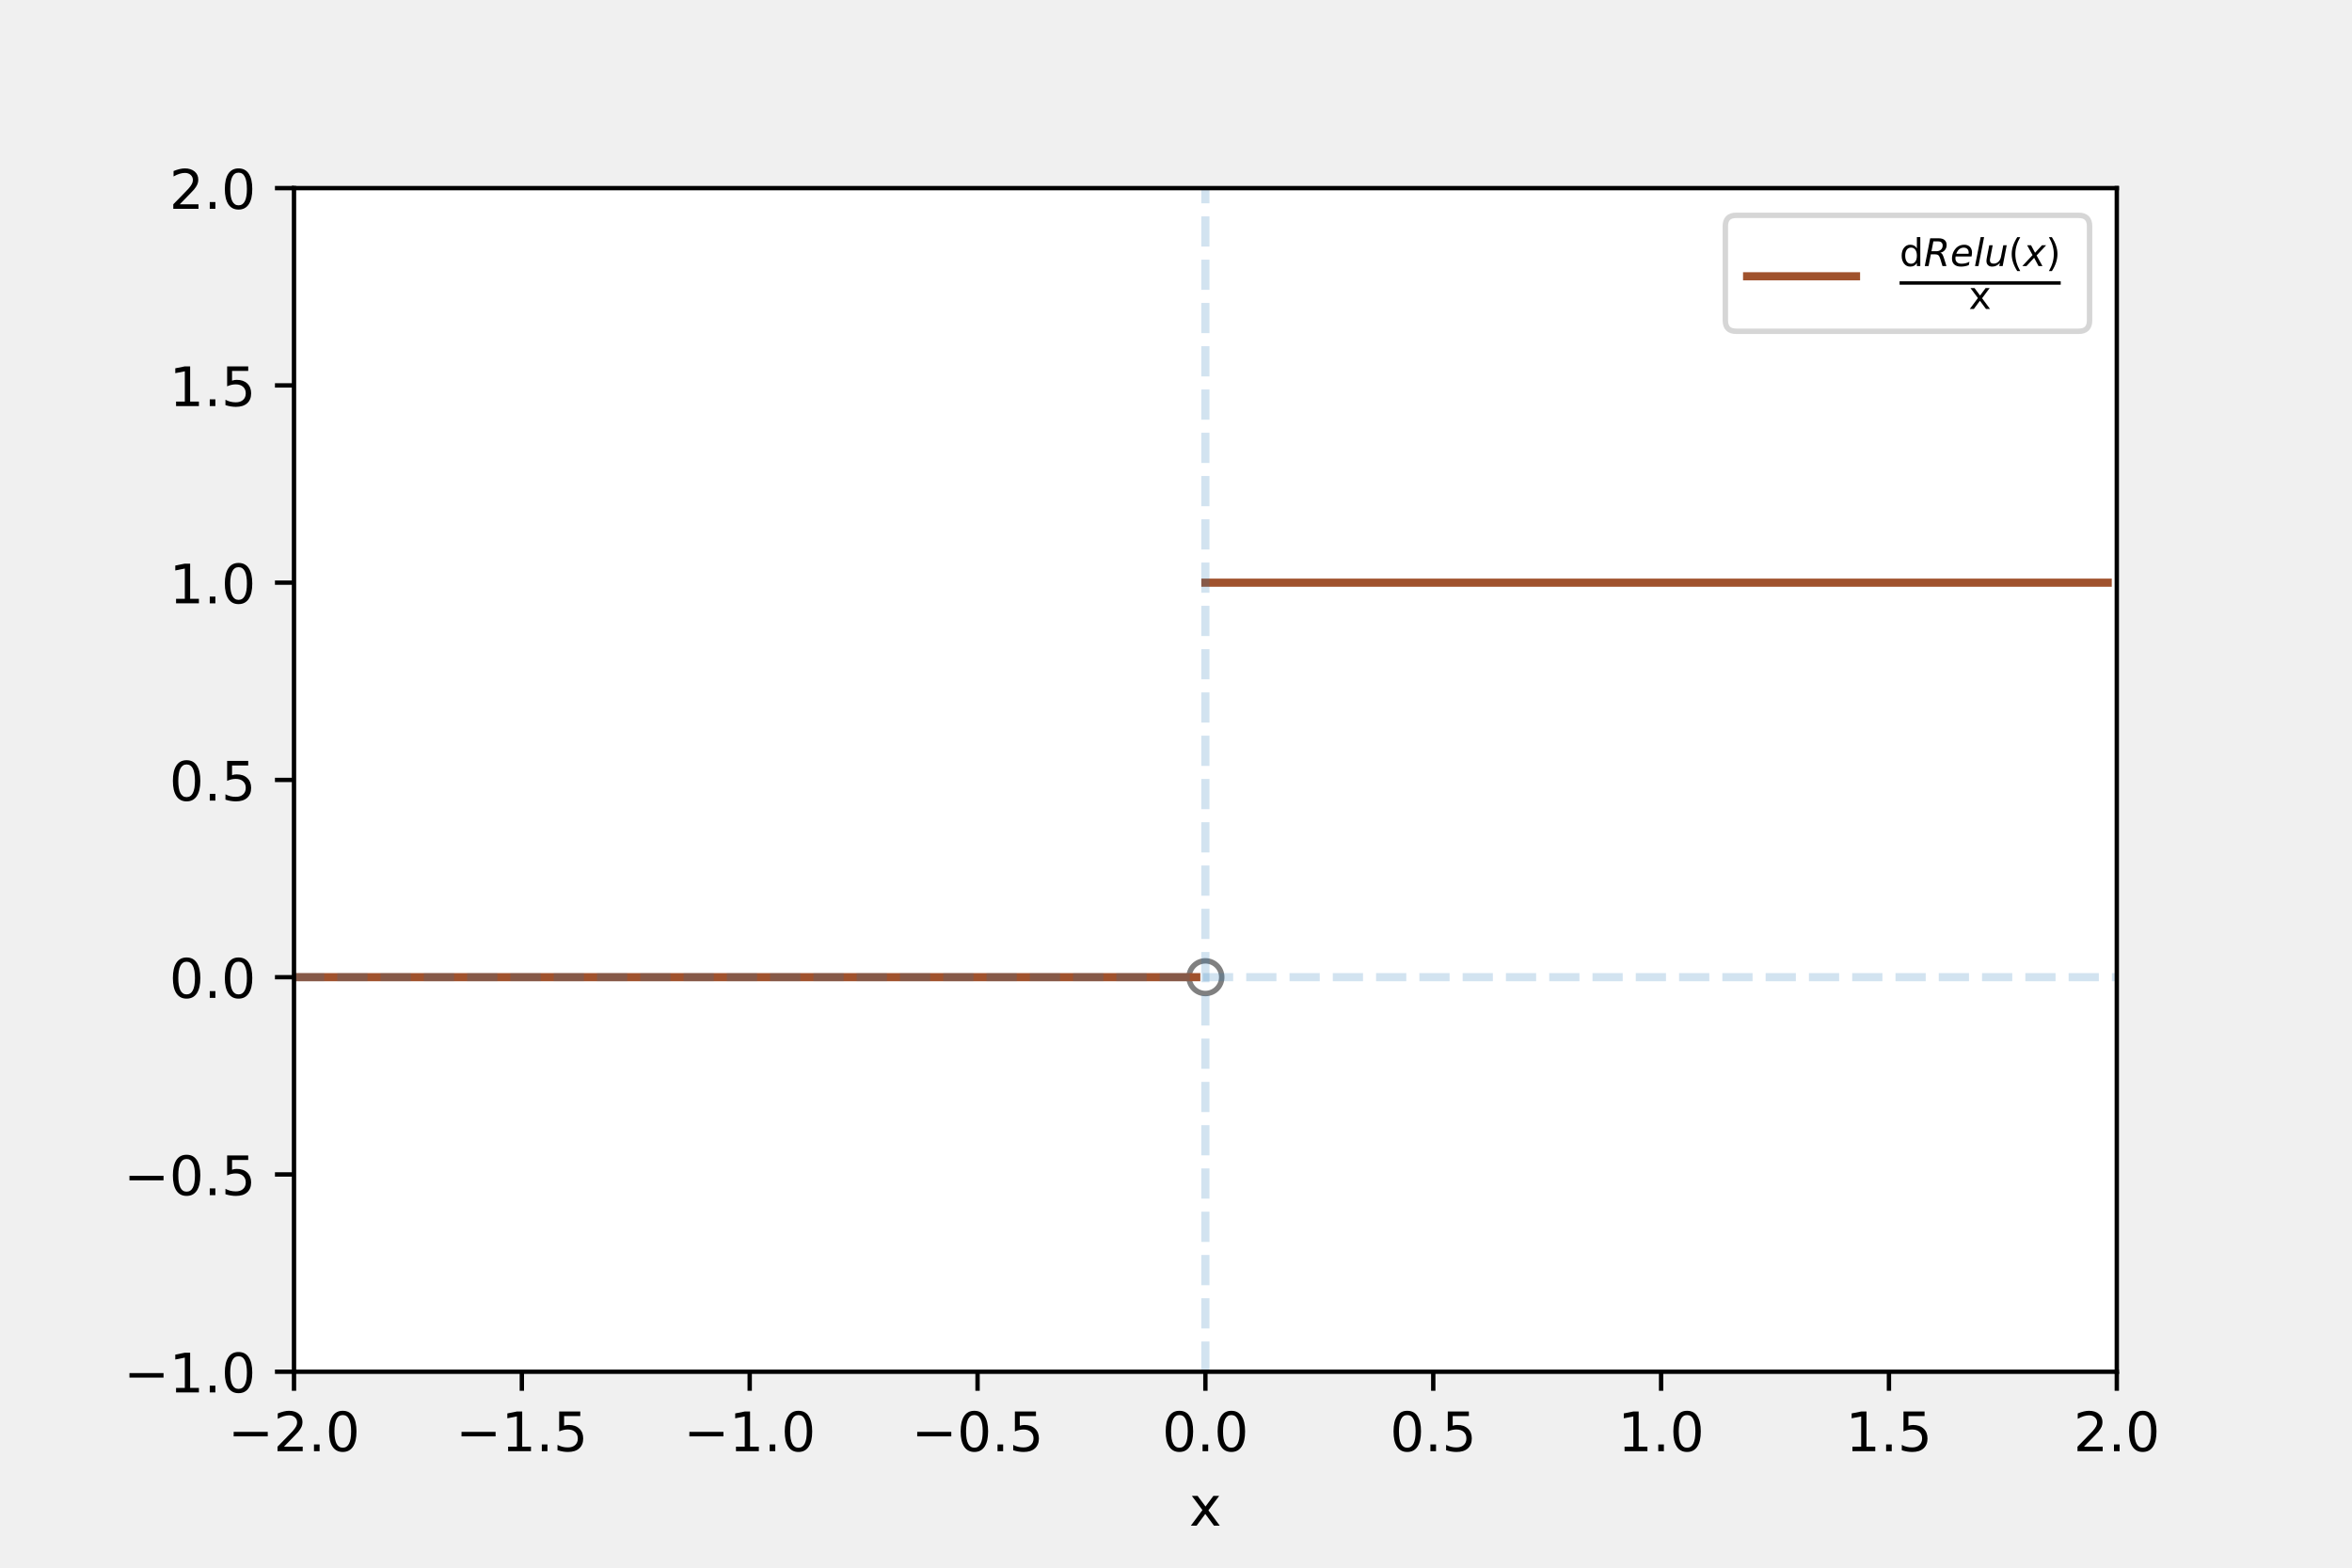
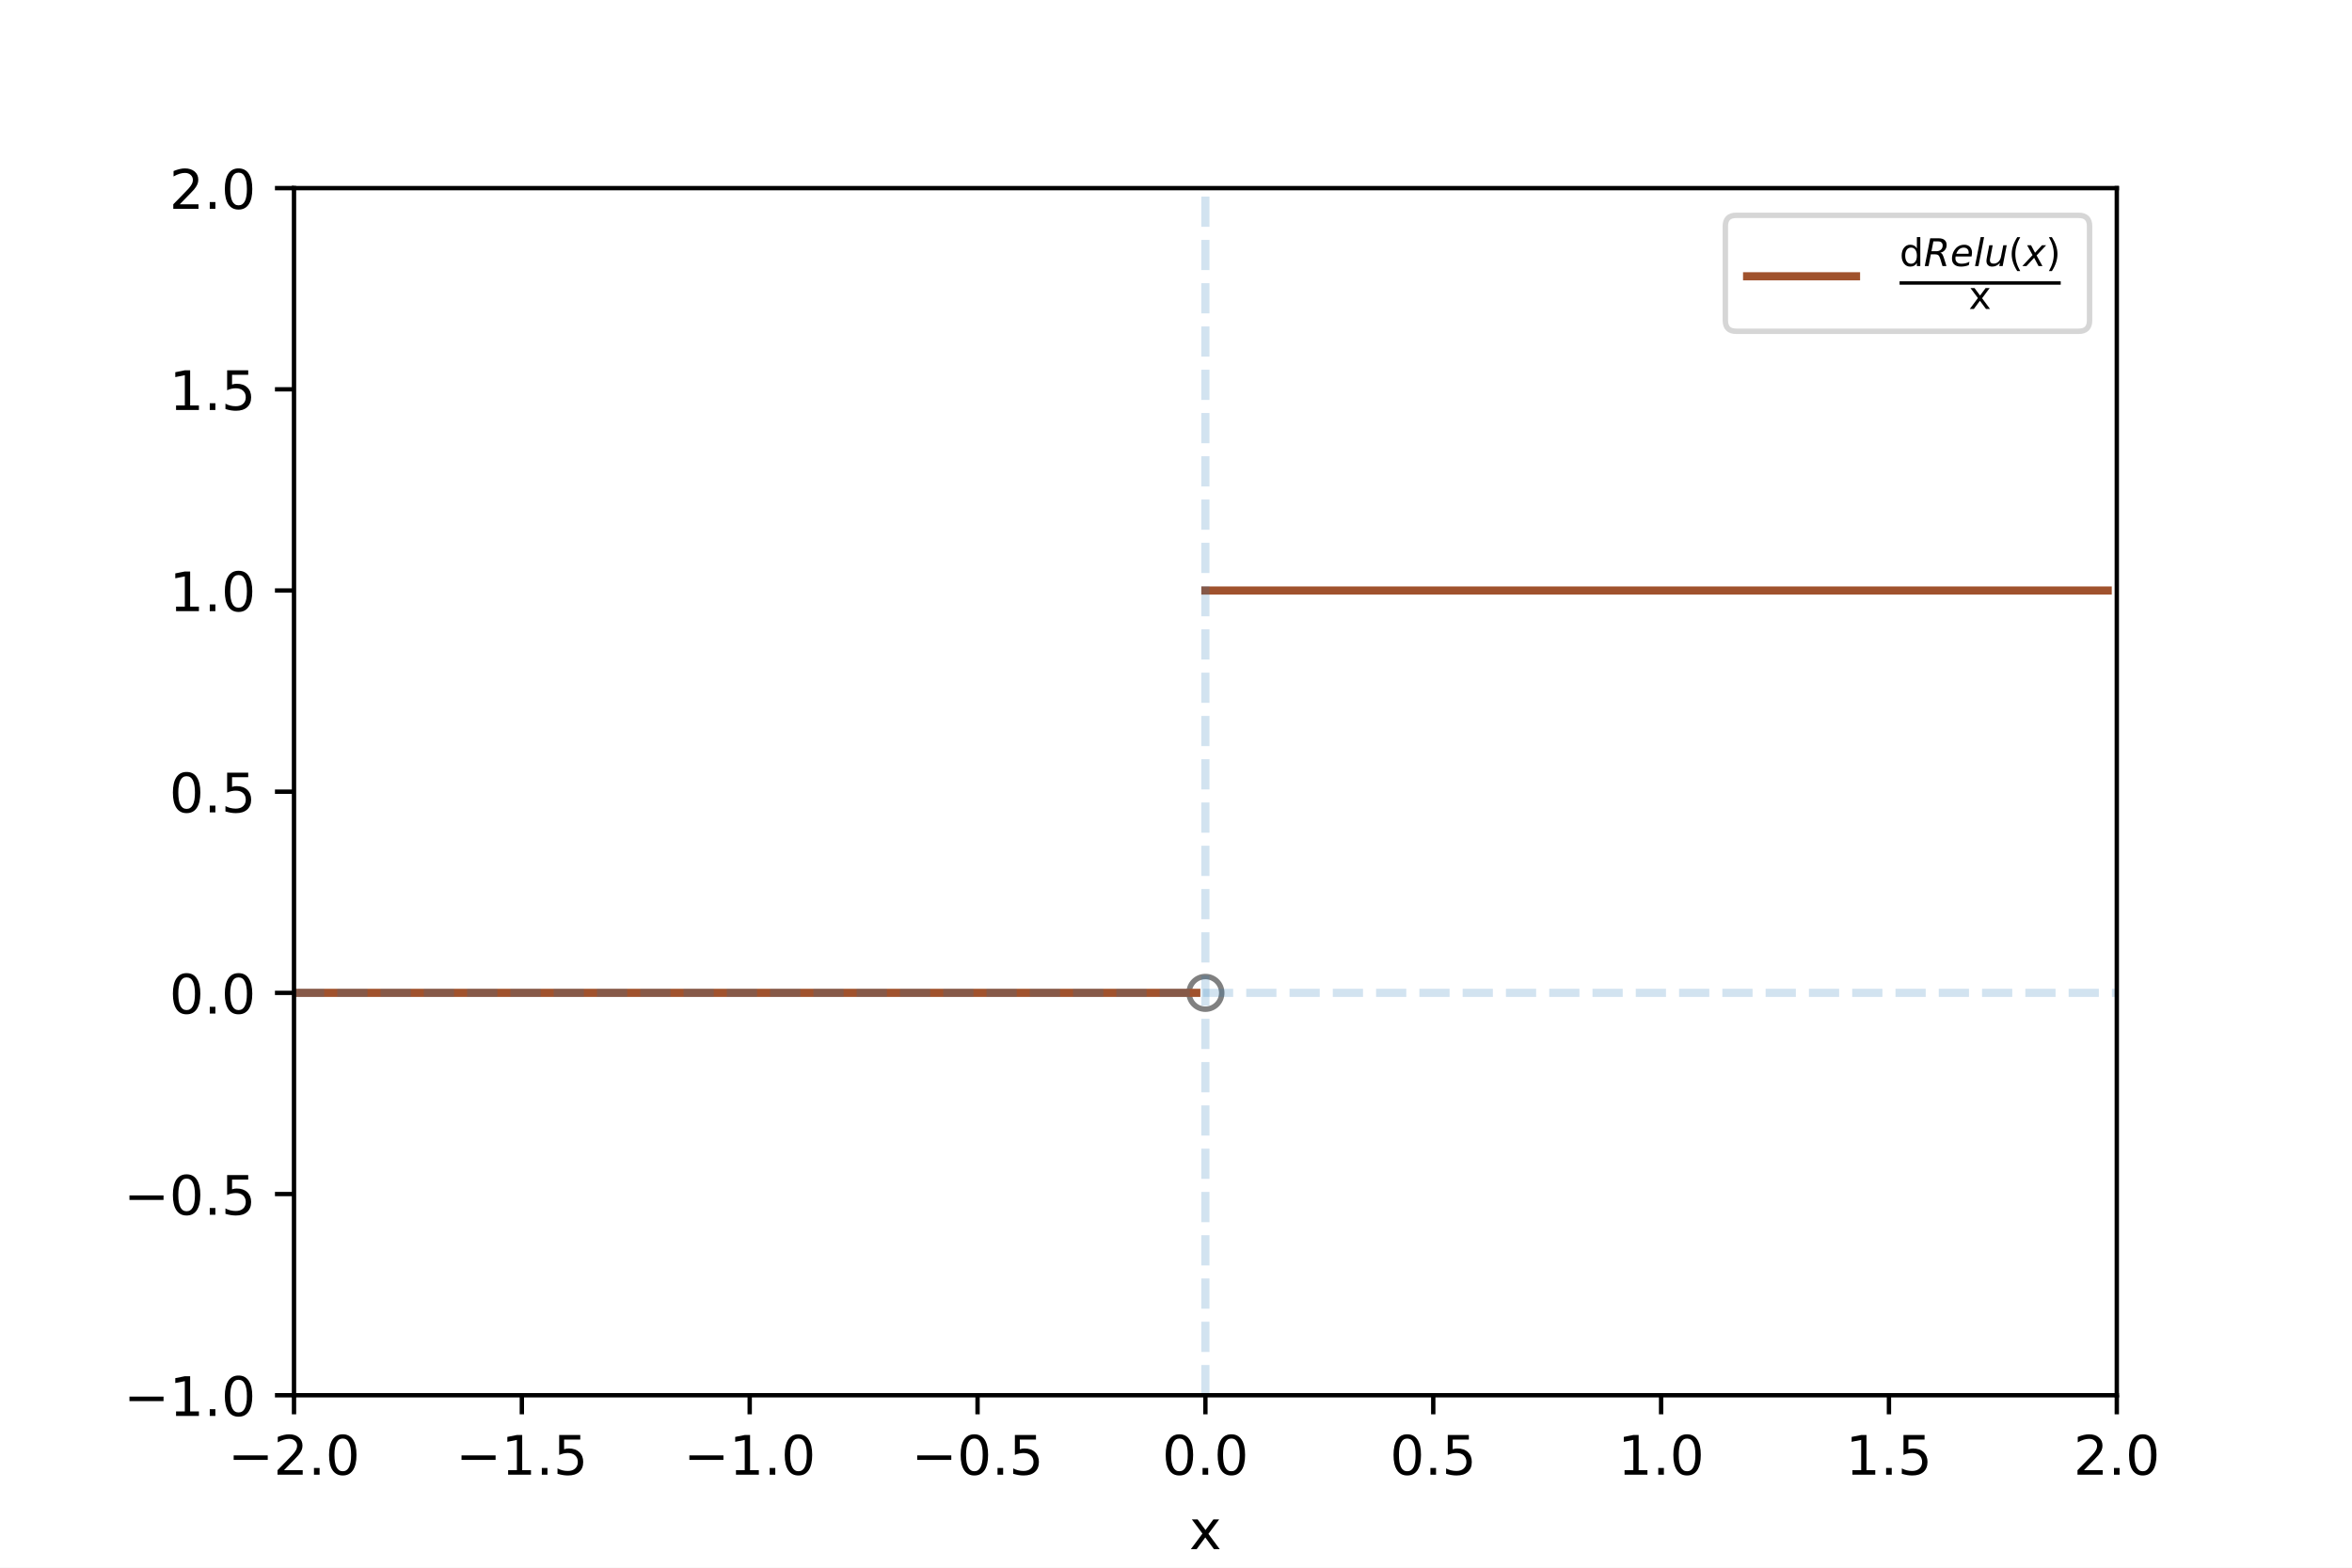
<svg xmlns="http://www.w3.org/2000/svg" xmlns:xlink="http://www.w3.org/1999/xlink" width="432pt" height="288pt" viewBox="0 0 432 288" version="1.1">
  <defs>
    <style type="text/css">*{stroke-linejoin: round; stroke-linecap: butt}</style>
  </defs>
  <g id="figure_1">
    <g id="patch_1">
-       <path d="M 0 288  L 432 288  L 432 0  L 0 0  L 0 288  z " style="fill: none" />
+       <path d="M 0 288  L 432 288  L 432 0  L 0 0  z " style="fill: #ffffff" />
    </g>
    <g id="axes_1">
      <g id="patch_2">
-         <path d="M 54 252  L 388.8 252  L 388.8 34.56  L 54 34.56  z " style="fill: #ffffff" />
+         <path d="M 54 256.32  L 388.8 256.32  L 388.8 34.56  L 54 34.56  z " style="fill: #ffffff" />
      </g>
      <g id="PathCollection_1">
        <defs>
-           <path id="m40d3419254" d="M 0 3  C 0.796 3 1.559 2.684 2.121 2.121  C 2.684 1.559 3 0.796 3 0  C 3 -0.796 2.684 -1.559 2.121 -2.121  C 1.559 -2.684 0.796 -3 0 -3  C -0.796 -3 -1.559 -2.684 -2.121 -2.121  C -2.684 -1.559 -3 -0.796 -3 0  C -3 0.796 -2.684 1.559 -2.121 2.121  C -1.559 2.684 -0.796 3 0 3  z " style="stroke: #808080" />
+           <path id="m75bde0fac5" d="M 0 3  C 0.796 3 1.559 2.684 2.121 2.121  C 2.684 1.559 3 0.796 3 0  C 3 -0.796 2.684 -1.559 2.121 -2.121  C 1.559 -2.684 0.796 -3 0 -3  C -0.796 -3 -1.559 -2.684 -2.121 -2.121  C -2.684 -1.559 -3 -0.796 -3 0  C -3 0.796 -2.684 1.559 -2.121 2.121  C -1.559 2.684 -0.796 3 0 3  z " style="stroke: #808080" />
        </defs>
-         <g clip-path="url(#p450f320b81)">
-           <use xlink:href="#m40d3419254" x="221.4" y="179.52" style="fill: #ffffff; stroke: #808080" />
+         <g clip-path="url(#p9566e4a318)">
+           <use xlink:href="#m75bde0fac5" x="221.4" y="182.4" style="fill: #ffffff; stroke: #808080" />
        </g>
      </g>
      <g id="matplotlib.axis_1">
        <g id="xtick_1">
          <g id="line2d_1">
            <defs>
-               <path id="m1f65aa4109" d="M 0 0  L 0 3.5  " style="stroke: #000000; stroke-width: 0.8" />
+               <path id="m54fed18449" d="M 0 0  L 0 3.5  " style="stroke: #000000; stroke-width: 0.8" />
            </defs>
            <g>
-               <use xlink:href="#m1f65aa4109" x="54" y="252" style="stroke: #000000; stroke-width: 0.8" />
+               <use xlink:href="#m54fed18449" x="54" y="256.32" style="stroke: #000000; stroke-width: 0.8" />
            </g>
          </g>
          <g id="text_1">
-             <g transform="translate(41.85859 266.5984)scale(0.1 -0.1)">
+             <g transform="translate(41.85859 270.9184) scale(0.1 -0.1)">
              <defs>
                <path id="DejaVuSans-2212" d="M 678 2272  L 4684 2272  L 4684 1741  L 678 1741  L 678 2272  z " transform="scale(0.015625)" />
                <path id="DejaVuSans-32" d="M 1228 531  L 3431 531  L 3431 0  L 469 0  L 469 531  Q 828 903 1448 1529  Q 2069 2156 2228 2338  Q 2531 2678 2651 2914  Q 2772 3150 2772 3378  Q 2772 3750 2511 3984  Q 2250 4219 1831 4219  Q 1534 4219 1204 4116  Q 875 4013 500 3803  L 500 4441  Q 881 4594 1212 4672  Q 1544 4750 1819 4750  Q 2544 4750 2975 4387  Q 3406 4025 3406 3419  Q 3406 3131 3298 2873  Q 3191 2616 2906 2266  Q 2828 2175 2409 1742  Q 1991 1309 1228 531  z " transform="scale(0.015625)" />
                <path id="DejaVuSans-2e" d="M 684 794  L 1344 794  L 1344 0  L 684 0  L 684 794  z " transform="scale(0.015625)" />
                <path id="DejaVuSans-30" d="M 2034 4250  Q 1547 4250 1301 3770  Q 1056 3291 1056 2328  Q 1056 1369 1301 889  Q 1547 409 2034 409  Q 2525 409 2770 889  Q 3016 1369 3016 2328  Q 3016 3291 2770 3770  Q 2525 4250 2034 4250  z M 2034 4750  Q 2819 4750 3233 4129  Q 3647 3509 3647 2328  Q 3647 1150 3233 529  Q 2819 -91 2034 -91  Q 1250 -91 836 529  Q 422 1150 422 2328  Q 422 3509 836 4129  Q 1250 4750 2034 4750  z " transform="scale(0.015625)" />
              </defs>
              <use xlink:href="#DejaVuSans-2212" />
-               <use xlink:href="#DejaVuSans-32" x="83.789" />
-               <use xlink:href="#DejaVuSans-2e" x="147.412" />
-               <use xlink:href="#DejaVuSans-30" x="179.199" />
+               <use xlink:href="#DejaVuSans-32" transform="translate(83.78906 0)" />
+               <use xlink:href="#DejaVuSans-2e" transform="translate(147.4121 0)" />
+               <use xlink:href="#DejaVuSans-30" transform="translate(179.1992 0)" />
            </g>
          </g>
        </g>
        <g id="xtick_2">
          <g id="line2d_2">
            <g>
-               <use xlink:href="#m1f65aa4109" x="95.85" y="252" style="stroke: #000000; stroke-width: 0.8" />
+               <use xlink:href="#m54fed18449" x="95.85" y="256.32" style="stroke: #000000; stroke-width: 0.8" />
            </g>
          </g>
          <g id="text_2">
-             <g transform="translate(83.70859 266.5984)scale(0.1 -0.1)">
+             <g transform="translate(83.70859 270.9184) scale(0.1 -0.1)">
              <defs>
                <path id="DejaVuSans-31" d="M 794 531  L 1825 531  L 1825 4091  L 703 3866  L 703 4441  L 1819 4666  L 2450 4666  L 2450 531  L 3481 531  L 3481 0  L 794 0  L 794 531  z " transform="scale(0.015625)" />
                <path id="DejaVuSans-35" d="M 691 4666  L 3169 4666  L 3169 4134  L 1269 4134  L 1269 2991  Q 1406 3038 1543 3061  Q 1681 3084 1819 3084  Q 2600 3084 3056 2656  Q 3513 2228 3513 1497  Q 3513 744 3044 326  Q 2575 -91 1722 -91  Q 1428 -91 1123 -41  Q 819 9 494 109  L 494 744  Q 775 591 1075 516  Q 1375 441 1709 441  Q 2250 441 2565 725  Q 2881 1009 2881 1497  Q 2881 1984 2565 2268  Q 2250 2553 1709 2553  Q 1456 2553 1204 2497  Q 953 2441 691 2322  L 691 4666  z " transform="scale(0.015625)" />
              </defs>
              <use xlink:href="#DejaVuSans-2212" />
-               <use xlink:href="#DejaVuSans-31" x="83.789" />
-               <use xlink:href="#DejaVuSans-2e" x="147.412" />
-               <use xlink:href="#DejaVuSans-35" x="179.199" />
+               <use xlink:href="#DejaVuSans-31" transform="translate(83.78906 0)" />
+               <use xlink:href="#DejaVuSans-2e" transform="translate(147.4121 0)" />
+               <use xlink:href="#DejaVuSans-35" transform="translate(179.1992 0)" />
            </g>
          </g>
        </g>
        <g id="xtick_3">
          <g id="line2d_3">
            <g>
-               <use xlink:href="#m1f65aa4109" x="137.7" y="252" style="stroke: #000000; stroke-width: 0.8" />
+               <use xlink:href="#m54fed18449" x="137.7" y="256.32" style="stroke: #000000; stroke-width: 0.8" />
            </g>
          </g>
          <g id="text_3">
-             <g transform="translate(125.5586 266.5984)scale(0.1 -0.1)">
-               <use xlink:href="#DejaVuSans-2212" />
-               <use xlink:href="#DejaVuSans-31" x="83.789" />
-               <use xlink:href="#DejaVuSans-2e" x="147.412" />
-               <use xlink:href="#DejaVuSans-30" x="179.199" />
+             <g transform="translate(125.5586 270.9184) scale(0.1 -0.1)">
+               <use xlink:href="#DejaVuSans-2212" />
+               <use xlink:href="#DejaVuSans-31" transform="translate(83.78906 0)" />
+               <use xlink:href="#DejaVuSans-2e" transform="translate(147.4121 0)" />
+               <use xlink:href="#DejaVuSans-30" transform="translate(179.1992 0)" />
            </g>
          </g>
        </g>
        <g id="xtick_4">
          <g id="line2d_4">
            <g>
-               <use xlink:href="#m1f65aa4109" x="179.55" y="252" style="stroke: #000000; stroke-width: 0.8" />
+               <use xlink:href="#m54fed18449" x="179.55" y="256.32" style="stroke: #000000; stroke-width: 0.8" />
            </g>
          </g>
          <g id="text_4">
-             <g transform="translate(167.4086 266.5984)scale(0.1 -0.1)">
-               <use xlink:href="#DejaVuSans-2212" />
-               <use xlink:href="#DejaVuSans-30" x="83.789" />
-               <use xlink:href="#DejaVuSans-2e" x="147.412" />
-               <use xlink:href="#DejaVuSans-35" x="179.199" />
+             <g transform="translate(167.4086 270.9184) scale(0.1 -0.1)">
+               <use xlink:href="#DejaVuSans-2212" />
+               <use xlink:href="#DejaVuSans-30" transform="translate(83.78906 0)" />
+               <use xlink:href="#DejaVuSans-2e" transform="translate(147.4121 0)" />
+               <use xlink:href="#DejaVuSans-35" transform="translate(179.1992 0)" />
            </g>
          </g>
        </g>
        <g id="xtick_5">
          <g id="line2d_5">
            <g>
-               <use xlink:href="#m1f65aa4109" x="221.4" y="252" style="stroke: #000000; stroke-width: 0.8" />
+               <use xlink:href="#m54fed18449" x="221.4" y="256.32" style="stroke: #000000; stroke-width: 0.8" />
            </g>
          </g>
          <g id="text_5">
-             <g transform="translate(213.4484 266.5984)scale(0.1 -0.1)">
+             <g transform="translate(213.4484 270.9184) scale(0.1 -0.1)">
              <use xlink:href="#DejaVuSans-30" />
-               <use xlink:href="#DejaVuSans-2e" x="63.623" />
-               <use xlink:href="#DejaVuSans-30" x="95.41" />
+               <use xlink:href="#DejaVuSans-2e" transform="translate(63.62305 0)" />
+               <use xlink:href="#DejaVuSans-30" transform="translate(95.41016 0)" />
            </g>
          </g>
        </g>
        <g id="xtick_6">
          <g id="line2d_6">
            <g>
-               <use xlink:href="#m1f65aa4109" x="263.25" y="252" style="stroke: #000000; stroke-width: 0.8" />
+               <use xlink:href="#m54fed18449" x="263.25" y="256.32" style="stroke: #000000; stroke-width: 0.8" />
            </g>
          </g>
          <g id="text_6">
-             <g transform="translate(255.2984 266.5984)scale(0.1 -0.1)">
+             <g transform="translate(255.2984 270.9184) scale(0.1 -0.1)">
              <use xlink:href="#DejaVuSans-30" />
-               <use xlink:href="#DejaVuSans-2e" x="63.623" />
-               <use xlink:href="#DejaVuSans-35" x="95.41" />
+               <use xlink:href="#DejaVuSans-2e" transform="translate(63.62305 0)" />
+               <use xlink:href="#DejaVuSans-35" transform="translate(95.41016 0)" />
            </g>
          </g>
        </g>
        <g id="xtick_7">
          <g id="line2d_7">
            <g>
-               <use xlink:href="#m1f65aa4109" x="305.1" y="252" style="stroke: #000000; stroke-width: 0.8" />
+               <use xlink:href="#m54fed18449" x="305.1" y="256.32" style="stroke: #000000; stroke-width: 0.8" />
            </g>
          </g>
          <g id="text_7">
-             <g transform="translate(297.1484 266.5984)scale(0.1 -0.1)">
+             <g transform="translate(297.1484 270.9184) scale(0.1 -0.1)">
              <use xlink:href="#DejaVuSans-31" />
-               <use xlink:href="#DejaVuSans-2e" x="63.623" />
-               <use xlink:href="#DejaVuSans-30" x="95.41" />
+               <use xlink:href="#DejaVuSans-2e" transform="translate(63.62305 0)" />
+               <use xlink:href="#DejaVuSans-30" transform="translate(95.41016 0)" />
            </g>
          </g>
        </g>
        <g id="xtick_8">
          <g id="line2d_8">
            <g>
-               <use xlink:href="#m1f65aa4109" x="346.95" y="252" style="stroke: #000000; stroke-width: 0.8" />
+               <use xlink:href="#m54fed18449" x="346.95" y="256.32" style="stroke: #000000; stroke-width: 0.8" />
            </g>
          </g>
          <g id="text_8">
-             <g transform="translate(338.9984 266.5984)scale(0.1 -0.1)">
+             <g transform="translate(338.9984 270.9184) scale(0.1 -0.1)">
              <use xlink:href="#DejaVuSans-31" />
-               <use xlink:href="#DejaVuSans-2e" x="63.623" />
-               <use xlink:href="#DejaVuSans-35" x="95.41" />
+               <use xlink:href="#DejaVuSans-2e" transform="translate(63.62305 0)" />
+               <use xlink:href="#DejaVuSans-35" transform="translate(95.41016 0)" />
            </g>
          </g>
        </g>
        <g id="xtick_9">
          <g id="line2d_9">
            <g>
-               <use xlink:href="#m1f65aa4109" x="388.8" y="252" style="stroke: #000000; stroke-width: 0.8" />
+               <use xlink:href="#m54fed18449" x="388.8" y="256.32" style="stroke: #000000; stroke-width: 0.8" />
            </g>
          </g>
          <g id="text_9">
-             <g transform="translate(380.8484 266.5984)scale(0.1 -0.1)">
+             <g transform="translate(380.8484 270.9184) scale(0.1 -0.1)">
              <use xlink:href="#DejaVuSans-32" />
-               <use xlink:href="#DejaVuSans-2e" x="63.623" />
-               <use xlink:href="#DejaVuSans-30" x="95.41" />
+               <use xlink:href="#DejaVuSans-2e" transform="translate(63.62305 0)" />
+               <use xlink:href="#DejaVuSans-30" transform="translate(95.41016 0)" />
            </g>
          </g>
        </g>
        <g id="text_10">
-           <g transform="translate(218.4406 280.2766)scale(0.1 -0.1)">
+           <g transform="translate(218.4406 284.5966) scale(0.1 -0.1)">
            <defs>
              <path id="DejaVuSans-78" d="M 3513 3500  L 2247 1797  L 3578 0  L 2900 0  L 1881 1375  L 863 0  L 184 0  L 1544 1831  L 300 3500  L 978 3500  L 1906 2253  L 2834 3500  L 3513 3500  z " transform="scale(0.015625)" />
            </defs>
            <use xlink:href="#DejaVuSans-78" />
          </g>
        </g>
      </g>
      <g id="matplotlib.axis_2">
        <g id="ytick_1">
          <g id="line2d_10">
            <defs>
-               <path id="m6b1e7cdc5a" d="M 0 0  L -3.5 0  " style="stroke: #000000; stroke-width: 0.8" />
+               <path id="m729a2a3461" d="M 0 0  L -3.5 0  " style="stroke: #000000; stroke-width: 0.8" />
            </defs>
            <g>
-               <use xlink:href="#m6b1e7cdc5a" x="54" y="252" style="stroke: #000000; stroke-width: 0.8" />
+               <use xlink:href="#m729a2a3461" x="54" y="256.32" style="stroke: #000000; stroke-width: 0.8" />
            </g>
          </g>
          <g id="text_11">
-             <g transform="translate(22.71719 255.7992)scale(0.1 -0.1)">
-               <use xlink:href="#DejaVuSans-2212" />
-               <use xlink:href="#DejaVuSans-31" x="83.789" />
-               <use xlink:href="#DejaVuSans-2e" x="147.412" />
-               <use xlink:href="#DejaVuSans-30" x="179.199" />
+             <g transform="translate(22.71719 260.1192) scale(0.1 -0.1)">
+               <use xlink:href="#DejaVuSans-2212" />
+               <use xlink:href="#DejaVuSans-31" transform="translate(83.78906 0)" />
+               <use xlink:href="#DejaVuSans-2e" transform="translate(147.4121 0)" />
+               <use xlink:href="#DejaVuSans-30" transform="translate(179.1992 0)" />
            </g>
          </g>
        </g>
        <g id="ytick_2">
          <g id="line2d_11">
            <g>
-               <use xlink:href="#m6b1e7cdc5a" x="54" y="215.76" style="stroke: #000000; stroke-width: 0.8" />
+               <use xlink:href="#m729a2a3461" x="54" y="219.36" style="stroke: #000000; stroke-width: 0.8" />
            </g>
          </g>
          <g id="text_12">
-             <g transform="translate(22.71719 219.5592)scale(0.1 -0.1)">
-               <use xlink:href="#DejaVuSans-2212" />
-               <use xlink:href="#DejaVuSans-30" x="83.789" />
-               <use xlink:href="#DejaVuSans-2e" x="147.412" />
-               <use xlink:href="#DejaVuSans-35" x="179.199" />
+             <g transform="translate(22.71719 223.1592) scale(0.1 -0.1)">
+               <use xlink:href="#DejaVuSans-2212" />
+               <use xlink:href="#DejaVuSans-30" transform="translate(83.78906 0)" />
+               <use xlink:href="#DejaVuSans-2e" transform="translate(147.4121 0)" />
+               <use xlink:href="#DejaVuSans-35" transform="translate(179.1992 0)" />
            </g>
          </g>
        </g>
        <g id="ytick_3">
          <g id="line2d_12">
            <g>
-               <use xlink:href="#m6b1e7cdc5a" x="54" y="179.52" style="stroke: #000000; stroke-width: 0.8" />
+               <use xlink:href="#m729a2a3461" x="54" y="182.4" style="stroke: #000000; stroke-width: 0.8" />
            </g>
          </g>
          <g id="text_13">
-             <g transform="translate(31.09688 183.3192)scale(0.1 -0.1)">
+             <g transform="translate(31.09688 186.1992) scale(0.1 -0.1)">
              <use xlink:href="#DejaVuSans-30" />
-               <use xlink:href="#DejaVuSans-2e" x="63.623" />
-               <use xlink:href="#DejaVuSans-30" x="95.41" />
+               <use xlink:href="#DejaVuSans-2e" transform="translate(63.62305 0)" />
+               <use xlink:href="#DejaVuSans-30" transform="translate(95.41016 0)" />
            </g>
          </g>
        </g>
        <g id="ytick_4">
          <g id="line2d_13">
            <g>
-               <use xlink:href="#m6b1e7cdc5a" x="54" y="143.28" style="stroke: #000000; stroke-width: 0.8" />
+               <use xlink:href="#m729a2a3461" x="54" y="145.44" style="stroke: #000000; stroke-width: 0.8" />
            </g>
          </g>
          <g id="text_14">
-             <g transform="translate(31.09688 147.0792)scale(0.1 -0.1)">
+             <g transform="translate(31.09688 149.2392) scale(0.1 -0.1)">
              <use xlink:href="#DejaVuSans-30" />
-               <use xlink:href="#DejaVuSans-2e" x="63.623" />
-               <use xlink:href="#DejaVuSans-35" x="95.41" />
+               <use xlink:href="#DejaVuSans-2e" transform="translate(63.62305 0)" />
+               <use xlink:href="#DejaVuSans-35" transform="translate(95.41016 0)" />
            </g>
          </g>
        </g>
        <g id="ytick_5">
          <g id="line2d_14">
            <g>
-               <use xlink:href="#m6b1e7cdc5a" x="54" y="107.04" style="stroke: #000000; stroke-width: 0.8" />
+               <use xlink:href="#m729a2a3461" x="54" y="108.48" style="stroke: #000000; stroke-width: 0.8" />
            </g>
          </g>
          <g id="text_15">
-             <g transform="translate(31.09688 110.8392)scale(0.1 -0.1)">
+             <g transform="translate(31.09688 112.2792) scale(0.1 -0.1)">
              <use xlink:href="#DejaVuSans-31" />
-               <use xlink:href="#DejaVuSans-2e" x="63.623" />
-               <use xlink:href="#DejaVuSans-30" x="95.41" />
+               <use xlink:href="#DejaVuSans-2e" transform="translate(63.62305 0)" />
+               <use xlink:href="#DejaVuSans-30" transform="translate(95.41016 0)" />
            </g>
          </g>
        </g>
        <g id="ytick_6">
          <g id="line2d_15">
            <g>
-               <use xlink:href="#m6b1e7cdc5a" x="54" y="70.8" style="stroke: #000000; stroke-width: 0.8" />
+               <use xlink:href="#m729a2a3461" x="54" y="71.52" style="stroke: #000000; stroke-width: 0.8" />
            </g>
          </g>
          <g id="text_16">
-             <g transform="translate(31.09688 74.59922)scale(0.1 -0.1)">
+             <g transform="translate(31.09688 75.31922) scale(0.1 -0.1)">
              <use xlink:href="#DejaVuSans-31" />
-               <use xlink:href="#DejaVuSans-2e" x="63.623" />
-               <use xlink:href="#DejaVuSans-35" x="95.41" />
+               <use xlink:href="#DejaVuSans-2e" transform="translate(63.62305 0)" />
+               <use xlink:href="#DejaVuSans-35" transform="translate(95.41016 0)" />
            </g>
          </g>
        </g>
        <g id="ytick_7">
          <g id="line2d_16">
            <g>
-               <use xlink:href="#m6b1e7cdc5a" x="54" y="34.56" style="stroke: #000000; stroke-width: 0.8" />
+               <use xlink:href="#m729a2a3461" x="54" y="34.56" style="stroke: #000000; stroke-width: 0.8" />
            </g>
          </g>
          <g id="text_17">
-             <g transform="translate(31.09688 38.35922)scale(0.1 -0.1)">
+             <g transform="translate(31.09688 38.35922) scale(0.1 -0.1)">
              <use xlink:href="#DejaVuSans-32" />
-               <use xlink:href="#DejaVuSans-2e" x="63.623" />
-               <use xlink:href="#DejaVuSans-30" x="95.41" />
+               <use xlink:href="#DejaVuSans-2e" transform="translate(63.62305 0)" />
+               <use xlink:href="#DejaVuSans-30" transform="translate(95.41016 0)" />
            </g>
          </g>
        </g>
      </g>
      <g id="line2d_17">
-         <path d="M 54 179.52  L 55.674 179.52  L 57.348 179.52  L 59.022 179.52  L 60.696 179.52  L 62.37 179.52  L 64.044 179.52  L 65.718 179.52  L 67.392 179.52  L 69.066 179.52  L 70.74 179.52  L 72.414 179.52  L 74.088 179.52  L 75.762 179.52  L 77.436 179.52  L 79.11 179.52  L 80.784 179.52  L 82.458 179.52  L 84.132 179.52  L 85.806 179.52  L 87.48 179.52  L 89.154 179.52  L 90.828 179.52  L 92.502 179.52  L 94.176 179.52  L 95.85 179.52  L 97.524 179.52  L 99.198 179.52  L 100.872 179.52  L 102.546 179.52  L 104.22 179.52  L 105.894 179.52  L 107.568 179.52  L 109.242 179.52  L 110.916 179.52  L 112.59 179.52  L 114.264 179.52  L 115.938 179.52  L 117.612 179.52  L 119.286 179.52  L 120.96 179.52  L 122.634 179.52  L 124.308 179.52  L 125.982 179.52  L 127.656 179.52  L 129.33 179.52  L 131.004 179.52  L 132.678 179.52  L 134.352 179.52  L 136.026 179.52  L 137.7 179.52  L 139.374 179.52  L 141.048 179.52  L 142.722 179.52  L 144.396 179.52  L 146.07 179.52  L 147.744 179.52  L 149.418 179.52  L 151.092 179.52  L 152.766 179.52  L 154.44 179.52  L 156.114 179.52  L 157.788 179.52  L 159.462 179.52  L 161.136 179.52  L 162.81 179.52  L 164.484 179.52  L 166.158 179.52  L 167.832 179.52  L 169.506 179.52  L 171.18 179.52  L 172.854 179.52  L 174.528 179.52  L 176.202 179.52  L 177.876 179.52  L 179.55 179.52  L 181.224 179.52  L 182.898 179.52  L 184.572 179.52  L 186.246 179.52  L 187.92 179.52  L 189.594 179.52  L 191.268 179.52  L 192.942 179.52  L 194.616 179.52  L 196.29 179.52  L 197.964 179.52  L 199.638 179.52  L 201.312 179.52  L 202.986 179.52  L 204.66 179.52  L 206.334 179.52  L 208.008 179.52  L 209.682 179.52  L 211.356 179.52  L 213.03 179.52  L 214.704 179.52  L 216.378 179.52  L 218.052 179.52  L 219.726 179.52  " clip-path="url(#p450f320b81)" style="fill: none; stroke: #a0522d; stroke-width: 1.5; stroke-linecap: square" />
+         <path d="M 54 182.4  L 55.674 182.4  L 57.348 182.4  L 59.022 182.4  L 60.696 182.4  L 62.37 182.4  L 64.044 182.4  L 65.718 182.4  L 67.392 182.4  L 69.066 182.4  L 70.74 182.4  L 72.414 182.4  L 74.088 182.4  L 75.762 182.4  L 77.436 182.4  L 79.11 182.4  L 80.784 182.4  L 82.458 182.4  L 84.132 182.4  L 85.806 182.4  L 87.48 182.4  L 89.154 182.4  L 90.828 182.4  L 92.502 182.4  L 94.176 182.4  L 95.85 182.4  L 97.524 182.4  L 99.198 182.4  L 100.872 182.4  L 102.546 182.4  L 104.22 182.4  L 105.894 182.4  L 107.568 182.4  L 109.242 182.4  L 110.916 182.4  L 112.59 182.4  L 114.264 182.4  L 115.938 182.4  L 117.612 182.4  L 119.286 182.4  L 120.96 182.4  L 122.634 182.4  L 124.308 182.4  L 125.982 182.4  L 127.656 182.4  L 129.33 182.4  L 131.004 182.4  L 132.678 182.4  L 134.352 182.4  L 136.026 182.4  L 137.7 182.4  L 139.374 182.4  L 141.048 182.4  L 142.722 182.4  L 144.396 182.4  L 146.07 182.4  L 147.744 182.4  L 149.418 182.4  L 151.092 182.4  L 152.766 182.4  L 154.44 182.4  L 156.114 182.4  L 157.788 182.4  L 159.462 182.4  L 161.136 182.4  L 162.81 182.4  L 164.484 182.4  L 166.158 182.4  L 167.832 182.4  L 169.506 182.4  L 171.18 182.4  L 172.854 182.4  L 174.528 182.4  L 176.202 182.4  L 177.876 182.4  L 179.55 182.4  L 181.224 182.4  L 182.898 182.4  L 184.572 182.4  L 186.246 182.4  L 187.92 182.4  L 189.594 182.4  L 191.268 182.4  L 192.942 182.4  L 194.616 182.4  L 196.29 182.4  L 197.964 182.4  L 199.638 182.4  L 201.312 182.4  L 202.986 182.4  L 204.66 182.4  L 206.334 182.4  L 208.008 182.4  L 209.682 182.4  L 211.356 182.4  L 213.03 182.4  L 214.704 182.4  L 216.378 182.4  L 218.052 182.4  L 219.726 182.4  " clip-path="url(#p9566e4a318)" style="fill: none; stroke: #a0522d; stroke-width: 1.5; stroke-linecap: square" />
      </g>
      <g id="line2d_18">
-         <path d="M 221.4 107.04  L 223.074 107.04  L 224.748 107.04  L 226.422 107.04  L 228.096 107.04  L 229.77 107.04  L 231.444 107.04  L 233.118 107.04  L 234.792 107.04  L 236.466 107.04  L 238.14 107.04  L 239.814 107.04  L 241.488 107.04  L 243.162 107.04  L 244.836 107.04  L 246.51 107.04  L 248.184 107.04  L 249.858 107.04  L 251.532 107.04  L 253.206 107.04  L 254.88 107.04  L 256.554 107.04  L 258.228 107.04  L 259.902 107.04  L 261.576 107.04  L 263.25 107.04  L 264.924 107.04  L 266.598 107.04  L 268.272 107.04  L 269.946 107.04  L 271.62 107.04  L 273.294 107.04  L 274.968 107.04  L 276.642 107.04  L 278.316 107.04  L 279.99 107.04  L 281.664 107.04  L 283.338 107.04  L 285.012 107.04  L 286.686 107.04  L 288.36 107.04  L 290.034 107.04  L 291.708 107.04  L 293.382 107.04  L 295.056 107.04  L 296.73 107.04  L 298.404 107.04  L 300.078 107.04  L 301.752 107.04  L 303.426 107.04  L 305.1 107.04  L 306.774 107.04  L 308.448 107.04  L 310.122 107.04  L 311.796 107.04  L 313.47 107.04  L 315.144 107.04  L 316.818 107.04  L 318.492 107.04  L 320.166 107.04  L 321.84 107.04  L 323.514 107.04  L 325.188 107.04  L 326.862 107.04  L 328.536 107.04  L 330.21 107.04  L 331.884 107.04  L 333.558 107.04  L 335.232 107.04  L 336.906 107.04  L 338.58 107.04  L 340.254 107.04  L 341.928 107.04  L 343.602 107.04  L 345.276 107.04  L 346.95 107.04  L 348.624 107.04  L 350.298 107.04  L 351.972 107.04  L 353.646 107.04  L 355.32 107.04  L 356.994 107.04  L 358.668 107.04  L 360.342 107.04  L 362.016 107.04  L 363.69 107.04  L 365.364 107.04  L 367.038 107.04  L 368.712 107.04  L 370.386 107.04  L 372.06 107.04  L 373.734 107.04  L 375.408 107.04  L 377.082 107.04  L 378.756 107.04  L 380.43 107.04  L 382.104 107.04  L 383.778 107.04  L 385.452 107.04  L 387.126 107.04  " clip-path="url(#p450f320b81)" style="fill: none; stroke: #a0522d; stroke-width: 1.5; stroke-linecap: square" />
+         <path d="M 221.4 108.48  L 223.074 108.48  L 224.748 108.48  L 226.422 108.48  L 228.096 108.48  L 229.77 108.48  L 231.444 108.48  L 233.118 108.48  L 234.792 108.48  L 236.466 108.48  L 238.14 108.48  L 239.814 108.48  L 241.488 108.48  L 243.162 108.48  L 244.836 108.48  L 246.51 108.48  L 248.184 108.48  L 249.858 108.48  L 251.532 108.48  L 253.206 108.48  L 254.88 108.48  L 256.554 108.48  L 258.228 108.48  L 259.902 108.48  L 261.576 108.48  L 263.25 108.48  L 264.924 108.48  L 266.598 108.48  L 268.272 108.48  L 269.946 108.48  L 271.62 108.48  L 273.294 108.48  L 274.968 108.48  L 276.642 108.48  L 278.316 108.48  L 279.99 108.48  L 281.664 108.48  L 283.338 108.48  L 285.012 108.48  L 286.686 108.48  L 288.36 108.48  L 290.034 108.48  L 291.708 108.48  L 293.382 108.48  L 295.056 108.48  L 296.73 108.48  L 298.404 108.48  L 300.078 108.48  L 301.752 108.48  L 303.426 108.48  L 305.1 108.48  L 306.774 108.48  L 308.448 108.48  L 310.122 108.48  L 311.796 108.48  L 313.47 108.48  L 315.144 108.48  L 316.818 108.48  L 318.492 108.48  L 320.166 108.48  L 321.84 108.48  L 323.514 108.48  L 325.188 108.48  L 326.862 108.48  L 328.536 108.48  L 330.21 108.48  L 331.884 108.48  L 333.558 108.48  L 335.232 108.48  L 336.906 108.48  L 338.58 108.48  L 340.254 108.48  L 341.928 108.48  L 343.602 108.48  L 345.276 108.48  L 346.95 108.48  L 348.624 108.48  L 350.298 108.48  L 351.972 108.48  L 353.646 108.48  L 355.32 108.48  L 356.994 108.48  L 358.668 108.48  L 360.342 108.48  L 362.016 108.48  L 363.69 108.48  L 365.364 108.48  L 367.038 108.48  L 368.712 108.48  L 370.386 108.48  L 372.06 108.48  L 373.734 108.48  L 375.408 108.48  L 377.082 108.48  L 378.756 108.48  L 380.43 108.48  L 382.104 108.48  L 383.778 108.48  L 385.452 108.48  L 387.126 108.48  " clip-path="url(#p9566e4a318)" style="fill: none; stroke: #a0522d; stroke-width: 1.5; stroke-linecap: square" />
      </g>
      <g id="LineCollection_1">
-         <path d="M 221.4 252  L 221.4 34.56  " clip-path="url(#p450f320b81)" style="fill: none; stroke-dasharray: 5.55,2.4; stroke-dashoffset: 0; stroke: #1f77b4; stroke-opacity: 0.2; stroke-width: 1.5" />
+         <path d="M 221.4 256.32  L 221.4 34.56  " clip-path="url(#p9566e4a318)" style="fill: none; stroke-dasharray: 5.55,2.4; stroke-dashoffset: 0; stroke: #1f77b4; stroke-opacity: 0.2; stroke-width: 1.5" />
      </g>
      <g id="LineCollection_2">
-         <path d="M 54 179.52  L 388.8 179.52  " clip-path="url(#p450f320b81)" style="fill: none; stroke-dasharray: 5.55,2.4; stroke-dashoffset: 0; stroke: #1f77b4; stroke-opacity: 0.2; stroke-width: 1.5" />
+         <path d="M 54 182.4  L 388.8 182.4  " clip-path="url(#p9566e4a318)" style="fill: none; stroke-dasharray: 5.55,2.4; stroke-dashoffset: 0; stroke: #1f77b4; stroke-opacity: 0.2; stroke-width: 1.5" />
      </g>
      <g id="patch_3">
-         <path d="M 54 252  L 54 34.56  " style="fill: none; stroke: #000000; stroke-width: 0.8; stroke-linejoin: miter; stroke-linecap: square" />
+         <path d="M 54 256.32  L 54 34.56  " style="fill: none; stroke: #000000; stroke-width: 0.8; stroke-linejoin: miter; stroke-linecap: square" />
      </g>
      <g id="patch_4">
-         <path d="M 388.8 252  L 388.8 34.56  " style="fill: none; stroke: #000000; stroke-width: 0.8; stroke-linejoin: miter; stroke-linecap: square" />
+         <path d="M 388.8 256.32  L 388.8 34.56  " style="fill: none; stroke: #000000; stroke-width: 0.8; stroke-linejoin: miter; stroke-linecap: square" />
      </g>
      <g id="patch_5">
-         <path d="M 54 252  L 388.8 252  " style="fill: none; stroke: #000000; stroke-width: 0.8; stroke-linejoin: miter; stroke-linecap: square" />
+         <path d="M 54 256.32  L 388.8 256.32  " style="fill: none; stroke: #000000; stroke-width: 0.8; stroke-linejoin: miter; stroke-linecap: square" />
      </g>
      <g id="patch_6">
        <path d="M 54 34.56  L 388.8 34.56  " style="fill: none; stroke: #000000; stroke-width: 0.8; stroke-linejoin: miter; stroke-linecap: square" />
      </g>
      <g id="legend_1">
        <g id="patch_7">
          <path d="M 318.9 60.86  L 381.8 60.86  Q 383.8 60.86 383.8 58.86  L 383.8 41.56  Q 383.8 39.56 381.8 39.56  L 318.9 39.56  Q 316.9 39.56 316.9 41.56  L 316.9 58.86  Q 316.9 60.86 318.9 60.86  z " style="fill: #ffffff; opacity: 0.8; stroke: #cccccc; stroke-linejoin: miter" />
        </g>
        <g id="line2d_19">
          <path d="M 320.9 50.76  L 330.9 50.76  L 340.9 50.76  " style="fill: none; stroke: #a0522d; stroke-width: 1.5; stroke-linecap: square" />
        </g>
        <g id="text_18">
-           <g transform="translate(348.9 54.26)scale(0.1 -0.1)">
+           <g transform="translate(348.9 54.26) scale(0.1 -0.1)">
            <defs>
              <path id="DejaVuSans-64" d="M 2906 2969  L 2906 4863  L 3481 4863  L 3481 0  L 2906 0  L 2906 525  Q 2725 213 2448 61  Q 2172 -91 1784 -91  Q 1150 -91 751 415  Q 353 922 353 1747  Q 353 2572 751 3078  Q 1150 3584 1784 3584  Q 2172 3584 2448 3432  Q 2725 3281 2906 2969  z M 947 1747  Q 947 1113 1208 752  Q 1469 391 1925 391  Q 2381 391 2643 752  Q 2906 1113 2906 1747  Q 2906 2381 2643 2742  Q 2381 3103 1925 3103  Q 1469 3103 1208 2742  Q 947 2381 947 1747  z " transform="scale(0.015625)" />
              <path id="DejaVuSans-Oblique-52" d="M 1613 4147  L 1294 2491  L 2106 2491  Q 2584 2491 2879 2755  Q 3175 3019 3175 3444  Q 3175 3784 2976 3965  Q 2778 4147 2406 4147  L 1613 4147  z M 2772 2241  Q 2972 2194 3105 2009  Q 3238 1825 3413 1275  L 3809 0  L 3144 0  L 2778 1197  Q 2638 1659 2453 1815  Q 2269 1972 1888 1972  L 1191 1972  L 806 0  L 172 0  L 1081 4666  L 2503 4666  Q 3150 4666 3495 4373  Q 3841 4081 3841 3531  Q 3841 3044 3547 2687  Q 3253 2331 2772 2241  z " transform="scale(0.015625)" />
              <path id="DejaVuSans-Oblique-65" d="M 3078 2063  Q 3088 2113 3092 2166  Q 3097 2219 3097 2272  Q 3097 2653 2873 2875  Q 2650 3097 2266 3097  Q 1838 3097 1509 2826  Q 1181 2556 1013 2059  L 3078 2063  z M 3578 1613  L 903 1613  Q 884 1494 878 1425  Q 872 1356 872 1306  Q 872 872 1139 634  Q 1406 397 1894 397  Q 2269 397 2603 481  Q 2938 566 3225 728  L 3116 159  Q 2806 34 2476 -28  Q 2147 -91 1806 -91  Q 1078 -91 686 257  Q 294 606 294 1247  Q 294 1794 489 2264  Q 684 2734 1063 3103  Q 1306 3334 1642 3459  Q 1978 3584 2356 3584  Q 2950 3584 3301 3228  Q 3653 2872 3653 2272  Q 3653 2128 3634 1964  Q 3616 1800 3578 1613  z " transform="scale(0.015625)" />
              <path id="DejaVuSans-Oblique-6c" d="M 1172 4863  L 1747 4863  L 800 0  L 225 0  L 1172 4863  z " transform="scale(0.015625)" />
              <path id="DejaVuSans-Oblique-75" d="M 428 1388  L 838 3500  L 1416 3500  L 1006 1409  Q 975 1256 961 1147  Q 947 1038 947 966  Q 947 700 1109 554  Q 1272 409 1569 409  Q 2031 409 2368 721  Q 2706 1034 2809 1563  L 3194 3500  L 3769 3500  L 3091 0  L 2516 0  L 2631 550  Q 2388 244 2052 76  Q 1716 -91 1338 -91  Q 878 -91 622 161  Q 366 413 366 863  Q 366 956 381 1097  Q 397 1238 428 1388  z " transform="scale(0.015625)" />
              <path id="DejaVuSans-28" d="M 1984 4856  Q 1566 4138 1362 3434  Q 1159 2731 1159 2009  Q 1159 1288 1364 580  Q 1569 -128 1984 -844  L 1484 -844  Q 1016 -109 783 600  Q 550 1309 550 2009  Q 550 2706 781 3412  Q 1013 4119 1484 4856  L 1984 4856  z " transform="scale(0.015625)" />
              <path id="DejaVuSans-Oblique-78" d="M 3841 3500  L 2234 1784  L 3219 0  L 2559 0  L 1819 1388  L 531 0  L -166 0  L 1556 1844  L 641 3500  L 1300 3500  L 1972 2234  L 3144 3500  L 3841 3500  z " transform="scale(0.015625)" />
              <path id="DejaVuSans-29" d="M 513 4856  L 1013 4856  Q 1481 4119 1714 3412  Q 1947 2706 1947 2009  Q 1947 1309 1714 600  Q 1481 -109 1013 -844  L 513 -844  Q 928 -128 1133 580  Q 1338 1288 1338 2009  Q 1338 2731 1133 3434  Q 928 4138 513 4856  z " transform="scale(0.015625)" />
            </defs>
-             <use xlink:href="#DejaVuSans-64" transform="translate(0 53.81094)scale(0.7)" />
-             <use xlink:href="#DejaVuSans-Oblique-52" transform="translate(44.43359 53.81094)scale(0.7)" />
-             <use xlink:href="#DejaVuSans-Oblique-65" transform="translate(93.07129 53.81094)scale(0.7)" />
-             <use xlink:href="#DejaVuSans-Oblique-6c" transform="translate(136.1377 53.81094)scale(0.7)" />
-             <use xlink:href="#DejaVuSans-Oblique-75" transform="translate(155.5859 53.81094)scale(0.7)" />
-             <use xlink:href="#DejaVuSans-28" transform="translate(199.9512 53.81094)scale(0.7)" />
-             <use xlink:href="#DejaVuSans-Oblique-78" transform="translate(227.2607 53.81094)scale(0.7)" />
-             <use xlink:href="#DejaVuSans-29" transform="translate(268.6865 53.81094)scale(0.7)" />
-             <use xlink:href="#DejaVuSans-78" transform="translate(127 -24.95156)scale(0.7)" />
+             <use xlink:href="#DejaVuSans-64" transform="translate(0 53.81094) scale(0.7)" />
+             <use xlink:href="#DejaVuSans-Oblique-52" transform="translate(44.43359 53.81094) scale(0.7)" />
+             <use xlink:href="#DejaVuSans-Oblique-65" transform="translate(93.07129 53.81094) scale(0.7)" />
+             <use xlink:href="#DejaVuSans-Oblique-6c" transform="translate(136.1377 53.81094) scale(0.7)" />
+             <use xlink:href="#DejaVuSans-Oblique-75" transform="translate(155.5859 53.81094) scale(0.7)" />
+             <use xlink:href="#DejaVuSans-28" transform="translate(199.9512 53.81094) scale(0.7)" />
+             <use xlink:href="#DejaVuSans-Oblique-78" transform="translate(227.2607 53.81094) scale(0.7)" />
+             <use xlink:href="#DejaVuSans-29" transform="translate(268.6865 53.81094) scale(0.7)" />
+             <use xlink:href="#DejaVuSans-78" transform="translate(127 -24.95156) scale(0.7)" />
            <path d="M 0 19.58  L 0 25.83  L 295.996 25.83  L 295.996 19.58  L 0 19.58  z " />
          </g>
        </g>
      </g>
    </g>
  </g>
  <defs>
-     <clipPath id="p450f320b81">
-       <rect x="54" y="34.56" width="334.8" height="217.44" />
+     <clipPath id="p9566e4a318">
+       <rect x="54" y="34.56" width="334.8" height="221.76" />
    </clipPath>
  </defs>
</svg>
